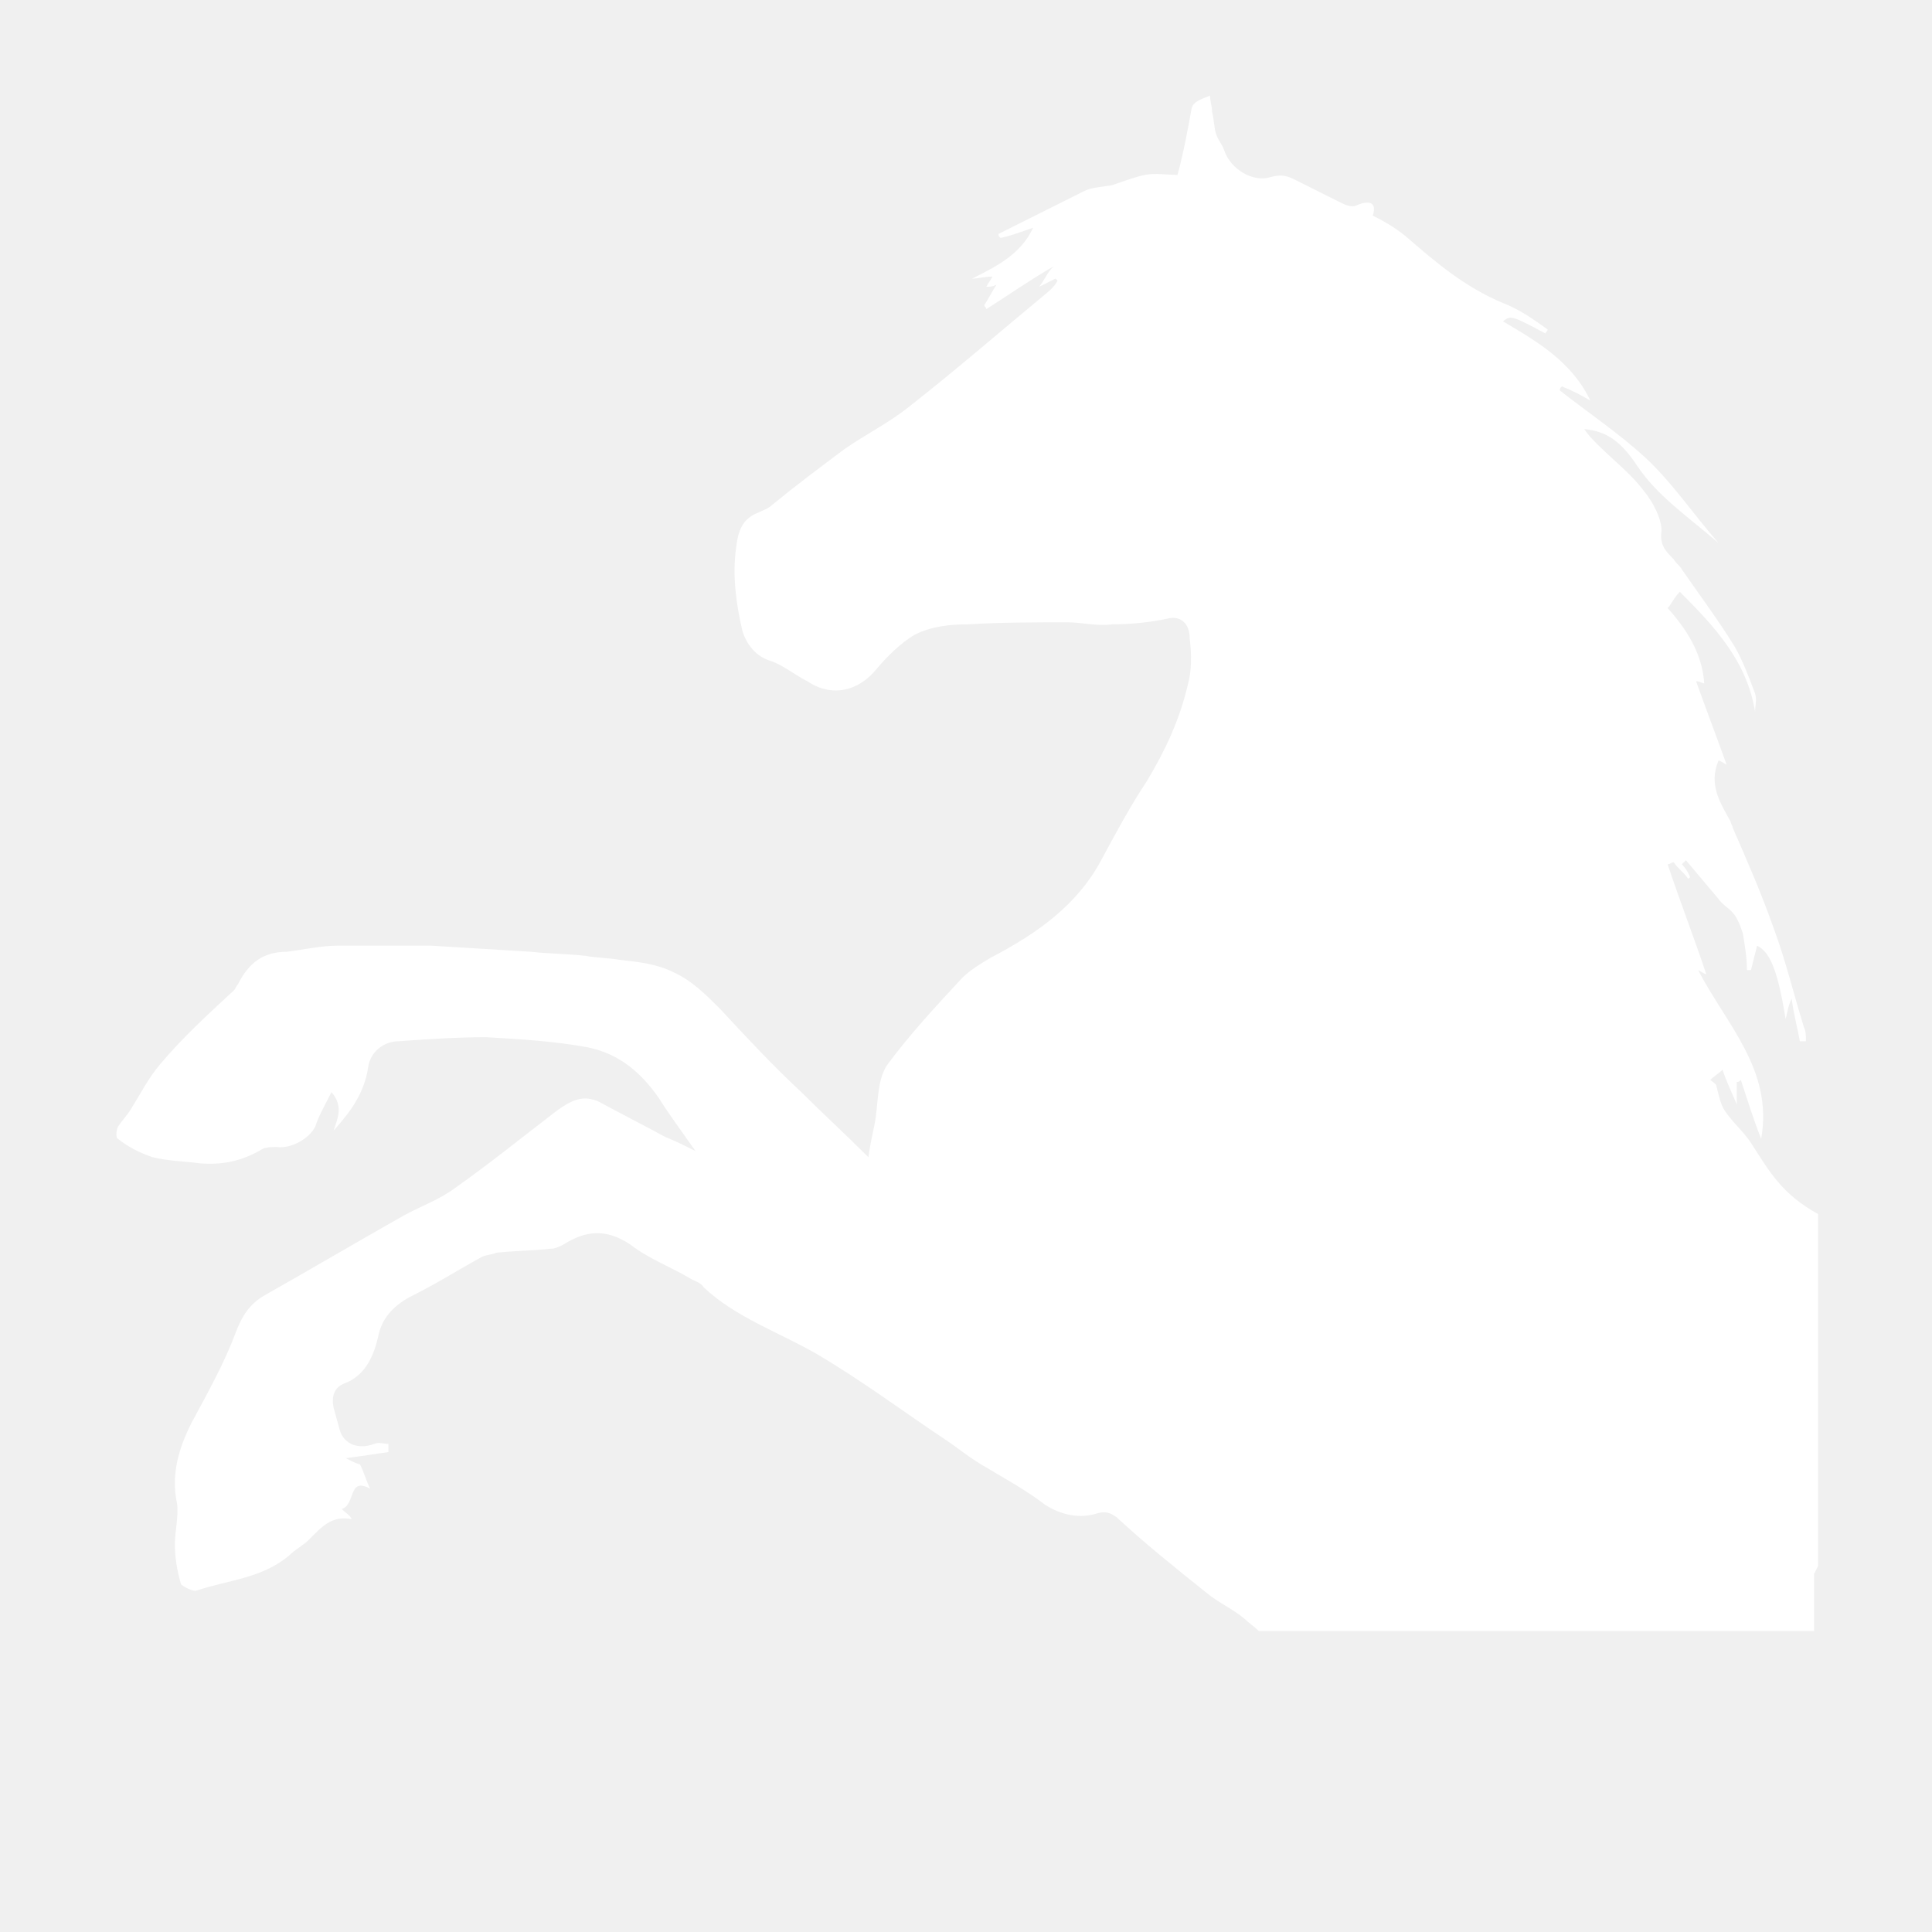
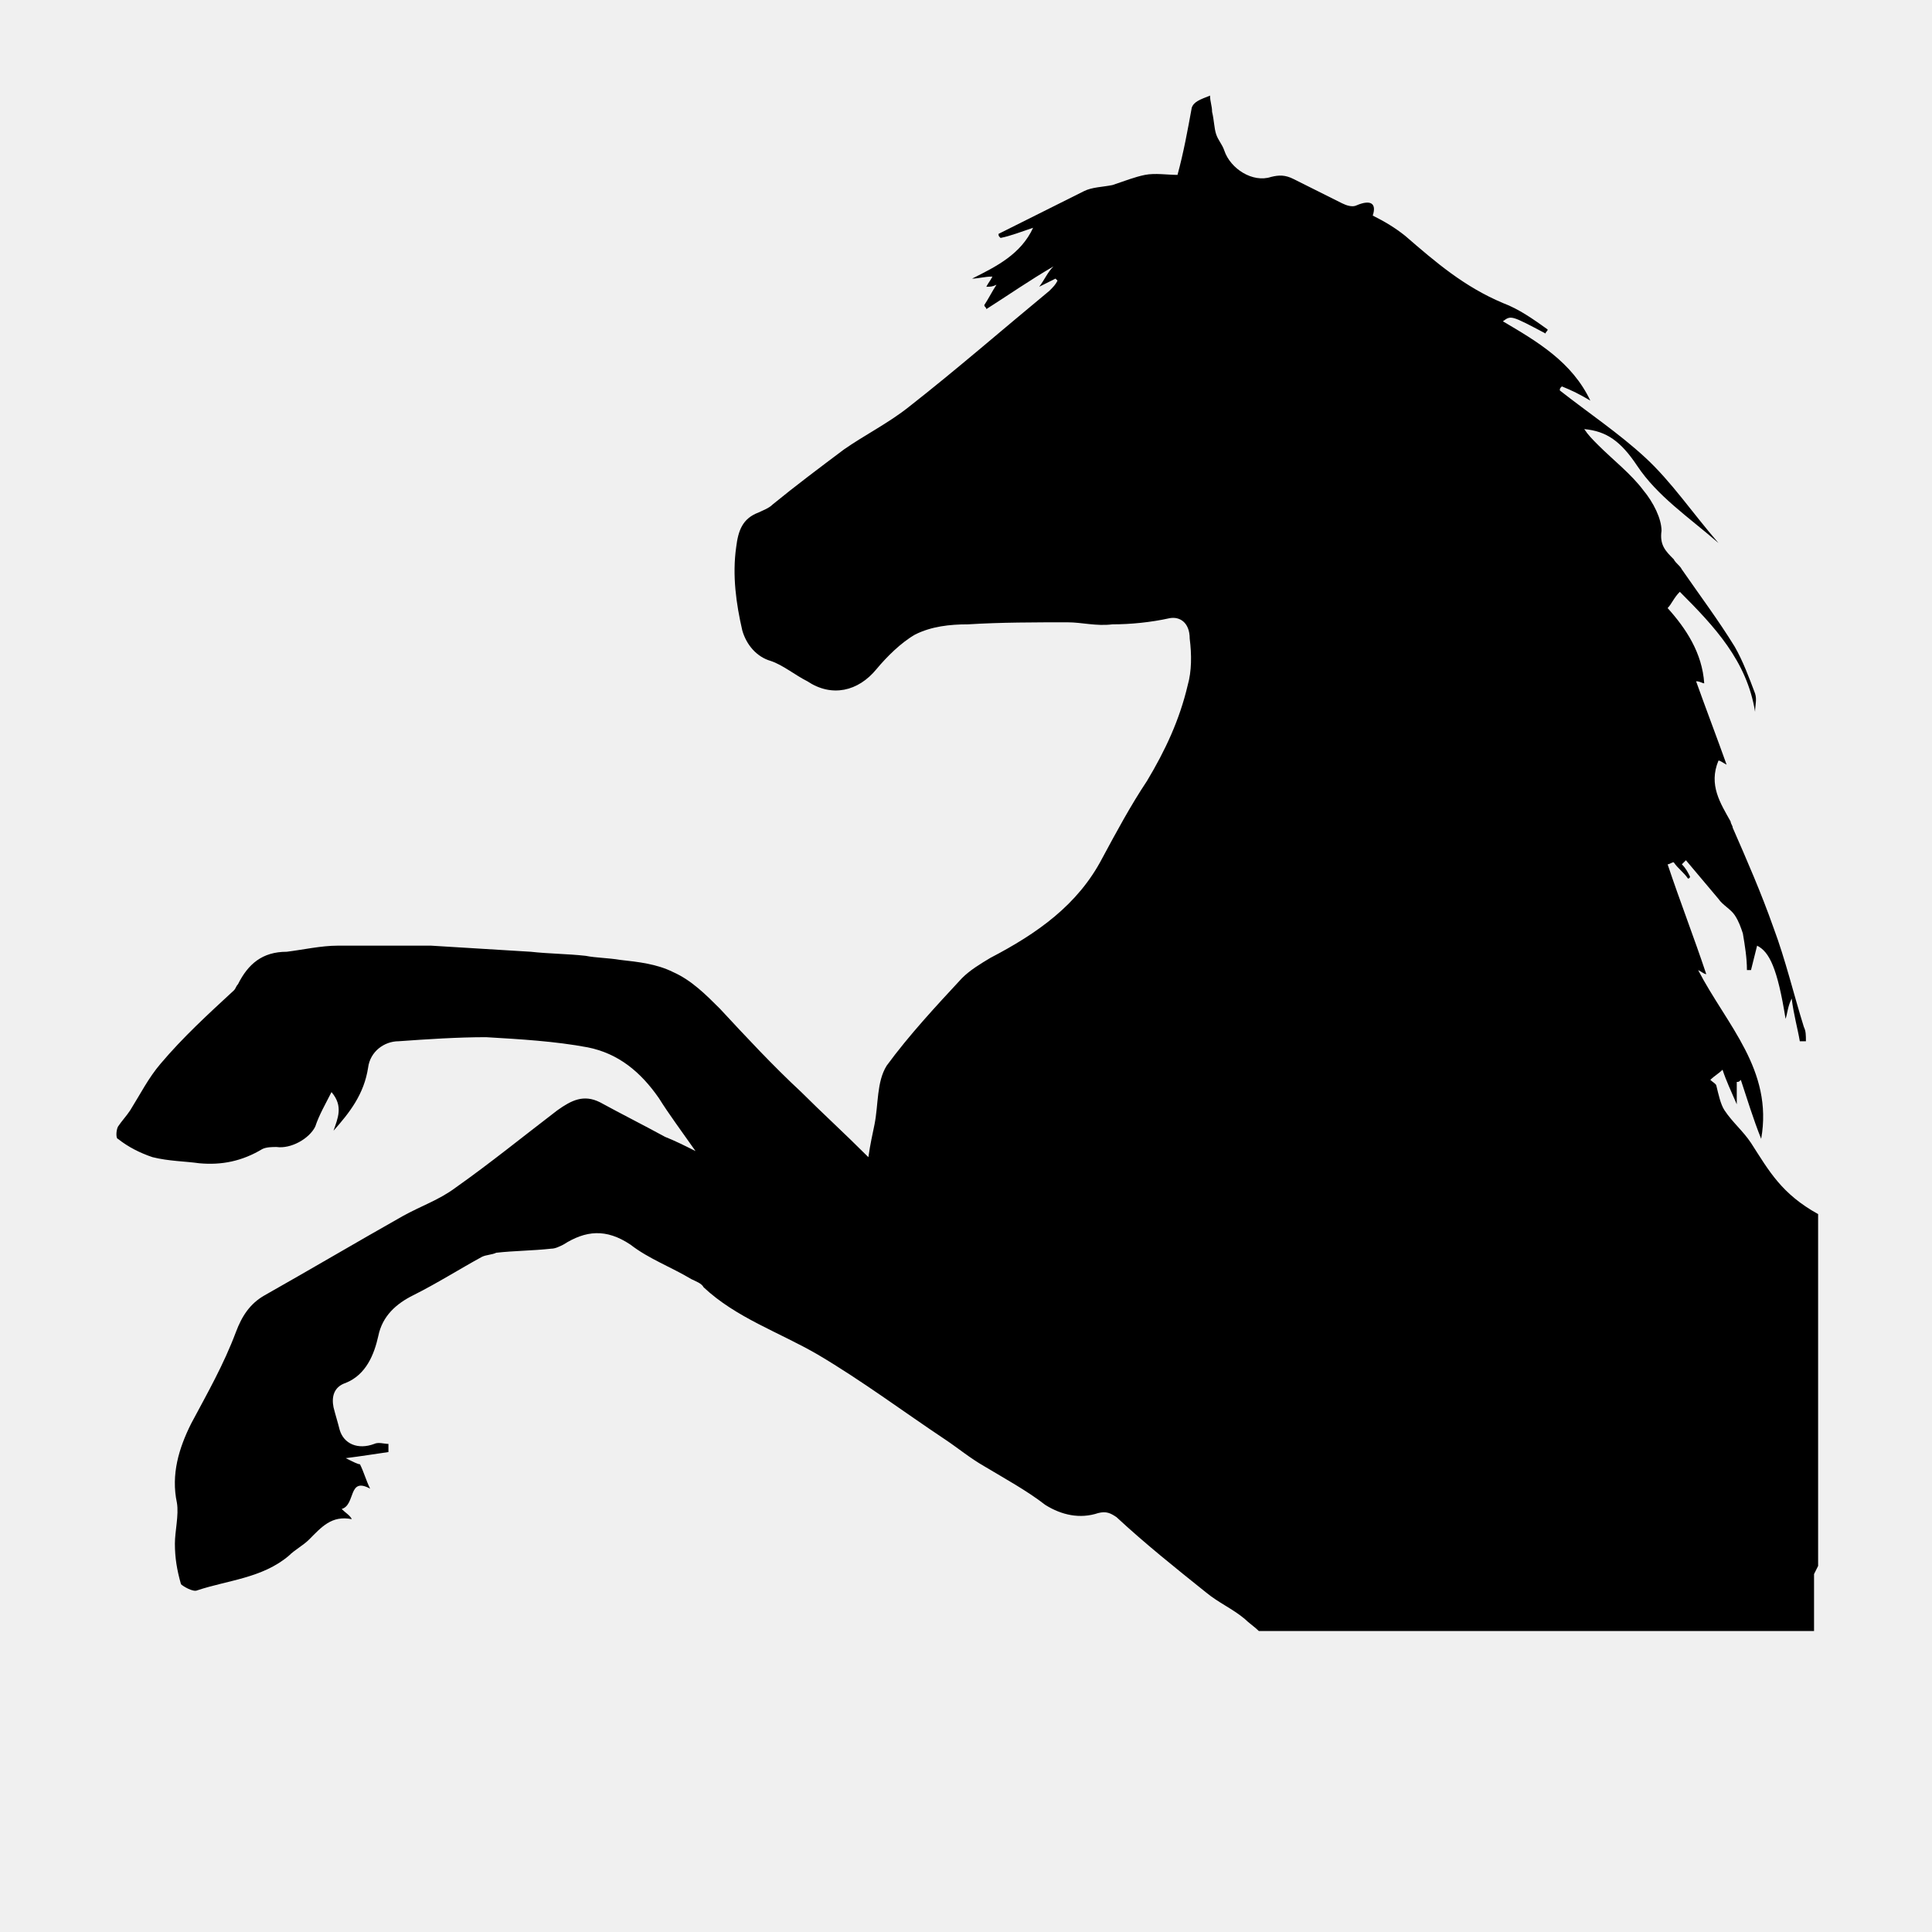
<svg xmlns="http://www.w3.org/2000/svg" version="1.1" id="Capa_1" x="0px" y="0px" viewBox="0 0 95 95" style="enable-background:new 0 0 95 95;" xml:space="preserve">
-   <style type="text/css">
- 	.st0{fill:#FFFFFF;}
- </style>
  <g>
    <g>
      <path class="st0" d="M89.4,77V62.4v-2.5v-0.2c-1.8-1-2.4-2.1-3.3-3.5c-0.4-0.6-0.9-1-1.3-1.6c-0.2-0.3-0.3-0.8-0.4-1.2    c0-0.1-0.2-0.2-0.3-0.3c0.2-0.2,0.4-0.3,0.6-0.5c0.2,0.6,0.4,1,0.7,1.7c0-0.5,0-0.8,0-1.1c0.1,0,0.1,0,0.2-0.1    c0.3,0.9,0.6,1.9,1,2.9c0.6-3.4-1.7-5.6-3.1-8.3c0.2,0.1,0.3,0.2,0.4,0.2c-0.6-1.8-1.3-3.6-1.9-5.4c0.1,0,0.2-0.1,0.3-0.1    c0.2,0.3,0.5,0.5,0.7,0.8c0,0,0.1,0,0.1-0.1c-0.1-0.2-0.2-0.4-0.4-0.6c0.1-0.1,0.1-0.1,0.2-0.2c0.5,0.6,1.1,1.3,1.6,1.9    c0.2,0.3,0.6,0.5,0.8,0.8c0.2,0.3,0.3,0.6,0.4,0.9c0.1,0.6,0.2,1.2,0.2,1.8c0.1,0,0.2,0,0.2,0c0.1-0.4,0.2-0.8,0.3-1.2    c0.6,0.3,1,1.1,1.4,3.6c0.1-0.3,0.1-0.6,0.3-1c0.1,0.8,0.3,1.5,0.4,2.1h0.3c0-0.3,0-0.5-0.1-0.7c-0.5-1.6-0.9-3.3-1.5-4.9    c-0.6-1.7-1.3-3.3-2-4.9c0-0.1-0.1-0.2-0.1-0.3c-0.5-0.9-1.1-1.8-0.6-3c0.1,0,0.2,0.1,0.4,0.2c-0.5-1.4-1-2.7-1.5-4.1    c0.2,0,0.3,0.1,0.4,0.1c-0.1-1.5-0.9-2.7-1.8-3.7c0.2-0.2,0.3-0.5,0.6-0.8c1.7,1.7,3.3,3.4,3.7,5.9c0-0.3,0.1-0.6,0-0.9    c-0.3-0.8-0.6-1.6-1-2.3c-0.8-1.3-1.7-2.5-2.6-3.8c-0.1-0.2-0.3-0.3-0.4-0.5c-0.4-0.4-0.7-0.7-0.6-1.4c0-0.6-0.4-1.4-0.9-2    c-0.6-0.8-1.5-1.5-2.2-2.2c-0.3-0.3-0.5-0.5-0.7-0.8c1.1,0.1,1.8,0.6,2.6,1.8c1,1.5,2.5,2.5,4,3.8c-1.3-1.5-2.3-3-3.6-4.2    c-1.3-1.2-2.8-2.2-4.2-3.3c0-0.1,0-0.1,0.1-0.2c0.5,0.2,0.9,0.4,1.4,0.7c-0.9-1.9-2.6-2.9-4.3-3.9c0.4-0.3,0.4-0.3,2.1,0.6    c0-0.1,0.1-0.1,0.1-0.2c-0.7-0.5-1.4-1-2.2-1.3c-1.9-0.8-3.3-2-4.8-3.3c-0.5-0.4-1-0.7-1.6-1c0.2-0.6-0.1-0.8-0.8-0.5    c-0.2,0.1-0.5,0-0.7-0.1c-0.8-0.4-1.6-0.8-2.4-1.2c-0.4-0.2-0.7-0.2-1.1-0.1c-0.9,0.3-2-0.4-2.3-1.3c-0.1-0.3-0.3-0.5-0.4-0.8    c-0.1-0.3-0.1-0.7-0.2-1.1c0-0.3-0.1-0.5-0.1-0.8C59,4.9,58.7,5,58.6,5.3c-0.2,1.1-0.4,2.2-0.7,3.3c-0.5,0-1.1-0.1-1.6,0    s-1,0.3-1.6,0.5c-0.5,0.1-1,0.1-1.4,0.3c-1.4,0.7-2.8,1.4-4.2,2.1c0,0.1,0,0.1,0.1,0.2c0.5-0.1,1-0.3,1.6-0.5    c-0.6,1.3-1.8,1.9-3,2.5c0.3,0,0.6-0.1,1-0.1c-0.1,0.2-0.2,0.3-0.3,0.5c0.2,0,0.3,0,0.5-0.1c-0.2,0.3-0.4,0.7-0.6,1    c0,0.1,0.1,0.1,0.1,0.2c1.1-0.7,2.1-1.4,3.3-2.1c-0.3,0.3-0.4,0.6-0.7,1c0.4-0.2,0.6-0.3,0.8-0.4l0.1,0.1    c-0.1,0.2-0.2,0.3-0.4,0.5c-2.3,1.9-4.6,3.9-6.9,5.7c-1,0.8-2.2,1.4-3.2,2.1c-1.2,0.9-2.4,1.8-3.5,2.7c-0.2,0.2-0.5,0.3-0.7,0.4    c-0.8,0.3-1,0.9-1.1,1.7c-0.2,1.4,0,2.8,0.3,4.1c0.2,0.7,0.7,1.3,1.4,1.5c0.6,0.2,1.2,0.7,1.8,1c1.2,0.8,2.5,0.5,3.4-0.6    c0.5-0.6,1.2-1.3,1.9-1.7c0.8-0.4,1.7-0.5,2.6-0.5c1.6-0.1,3.3-0.1,4.9-0.1c0.7,0,1.4,0.2,2.2,0.1c0.9,0,1.9-0.1,2.8-0.3    c0.5-0.1,1,0.2,1,1c0.1,0.8,0.1,1.6-0.1,2.3c-0.4,1.7-1.1,3.2-2,4.7c-0.8,1.2-1.5,2.5-2.2,3.8c-1.2,2.3-3.2,3.7-5.5,4.9    c-0.5,0.3-1,0.6-1.4,1c-1.3,1.4-2.6,2.8-3.7,4.3c-0.5,0.8-0.4,1.9-0.6,2.9c-0.1,0.5-0.2,0.9-0.3,1.6c-1.2-1.2-2.3-2.2-3.3-3.2    c-1.4-1.3-2.7-2.7-4-4.1c-0.7-0.7-1.4-1.4-2.3-1.8c-0.8-0.4-1.7-0.5-2.6-0.6c-0.6-0.1-1.2-0.1-1.7-0.2c-0.9-0.1-1.8-0.1-2.7-0.2    c-1.6-0.1-3.3-0.2-4.9-0.3c-1.5,0-3.1,0-4.6,0c-0.8,0-1.7,0.2-2.5,0.3c-1.2,0-1.9,0.6-2.4,1.6c-0.1,0.1-0.1,0.2-0.2,0.3    C10.2,49.9,9,51,7.9,52.3c-0.6,0.7-1,1.5-1.5,2.3c-0.2,0.3-0.4,0.5-0.6,0.8c-0.1,0.2-0.1,0.6,0,0.6c0.5,0.4,1.1,0.7,1.7,0.9    c0.8,0.2,1.6,0.2,2.3,0.3c1.1,0.1,2.1-0.1,3.1-0.7c0.2-0.1,0.5-0.1,0.7-0.1c0.7,0.1,1.6-0.4,1.9-1c0.2-0.6,0.5-1.1,0.8-1.7    c0.6,0.7,0.3,1.3,0.1,1.9c0.8-0.9,1.5-1.8,1.7-3.1c0.1-0.8,0.8-1.3,1.5-1.3c1.4-0.1,2.9-0.2,4.3-0.2c1.7,0.1,3.4,0.2,5,0.5    c1.5,0.3,2.6,1.2,3.5,2.5c0.5,0.8,1.1,1.6,1.8,2.6c-0.6-0.3-1-0.5-1.5-0.7c-1.1-0.6-2.1-1.1-3.2-1.7c-0.8-0.4-1.4-0.1-2.1,0.4    c-1.7,1.3-3.3,2.6-5,3.8c-0.8,0.6-1.7,0.9-2.6,1.4c-2.3,1.3-4.5,2.6-6.8,3.9c-0.7,0.4-1.1,1-1.4,1.8c-0.6,1.6-1.4,3-2.2,4.5    c-0.6,1.2-1,2.5-0.7,3.9c0.1,0.6-0.1,1.4-0.1,2c0,0.7,0.1,1.3,0.3,2C9,78,9.5,78.3,9.7,78.2c1.5-0.5,3.2-0.6,4.5-1.7    c0.3-0.3,0.7-0.5,1-0.8c0.6-0.6,1.1-1.2,2.1-1c-0.1-0.2-0.3-0.3-0.5-0.5c0.7-0.2,0.3-1.6,1.4-1c-0.2-0.4-0.3-0.8-0.5-1.2    c-0.1,0-0.3-0.1-0.7-0.3c0.8-0.1,1.4-0.2,2.1-0.3c0-0.1,0-0.3,0-0.4c-0.2,0-0.5-0.1-0.7,0c-0.8,0.3-1.5,0-1.7-0.7    c-0.1-0.4-0.2-0.7-0.3-1.1c-0.1-0.5,0-1,0.6-1.2c1-0.4,1.4-1.4,1.6-2.3c0.2-1,0.9-1.6,1.7-2c1.2-0.6,2.3-1.3,3.4-1.9    c0.2-0.1,0.5-0.1,0.7-0.2c0.9-0.1,1.8-0.1,2.7-0.2c0.2,0,0.4-0.1,0.6-0.2c1.1-0.7,2.1-0.8,3.3,0c0.9,0.7,2,1.1,3,1.7    c0.2,0.1,0.5,0.2,0.6,0.4c1.6,1.5,3.7,2.2,5.6,3.3c2.2,1.3,4.2,2.8,6.3,4.2c0.6,0.4,1.2,0.9,1.9,1.3c1,0.6,2.1,1.2,3,1.9    c0.8,0.5,1.7,0.7,2.6,0.4c0.4-0.1,0.6,0,0.9,0.2c1.4,1.3,2.9,2.5,4.4,3.7c0.6,0.5,1.3,0.8,1.9,1.3c0.2,0.2,0.5,0.4,0.7,0.6h2.7    h24.6v-1.9v-0.9l0,0l0,0L89.4,77L89.4,77z" />
    </g>
  </g>
</svg>
